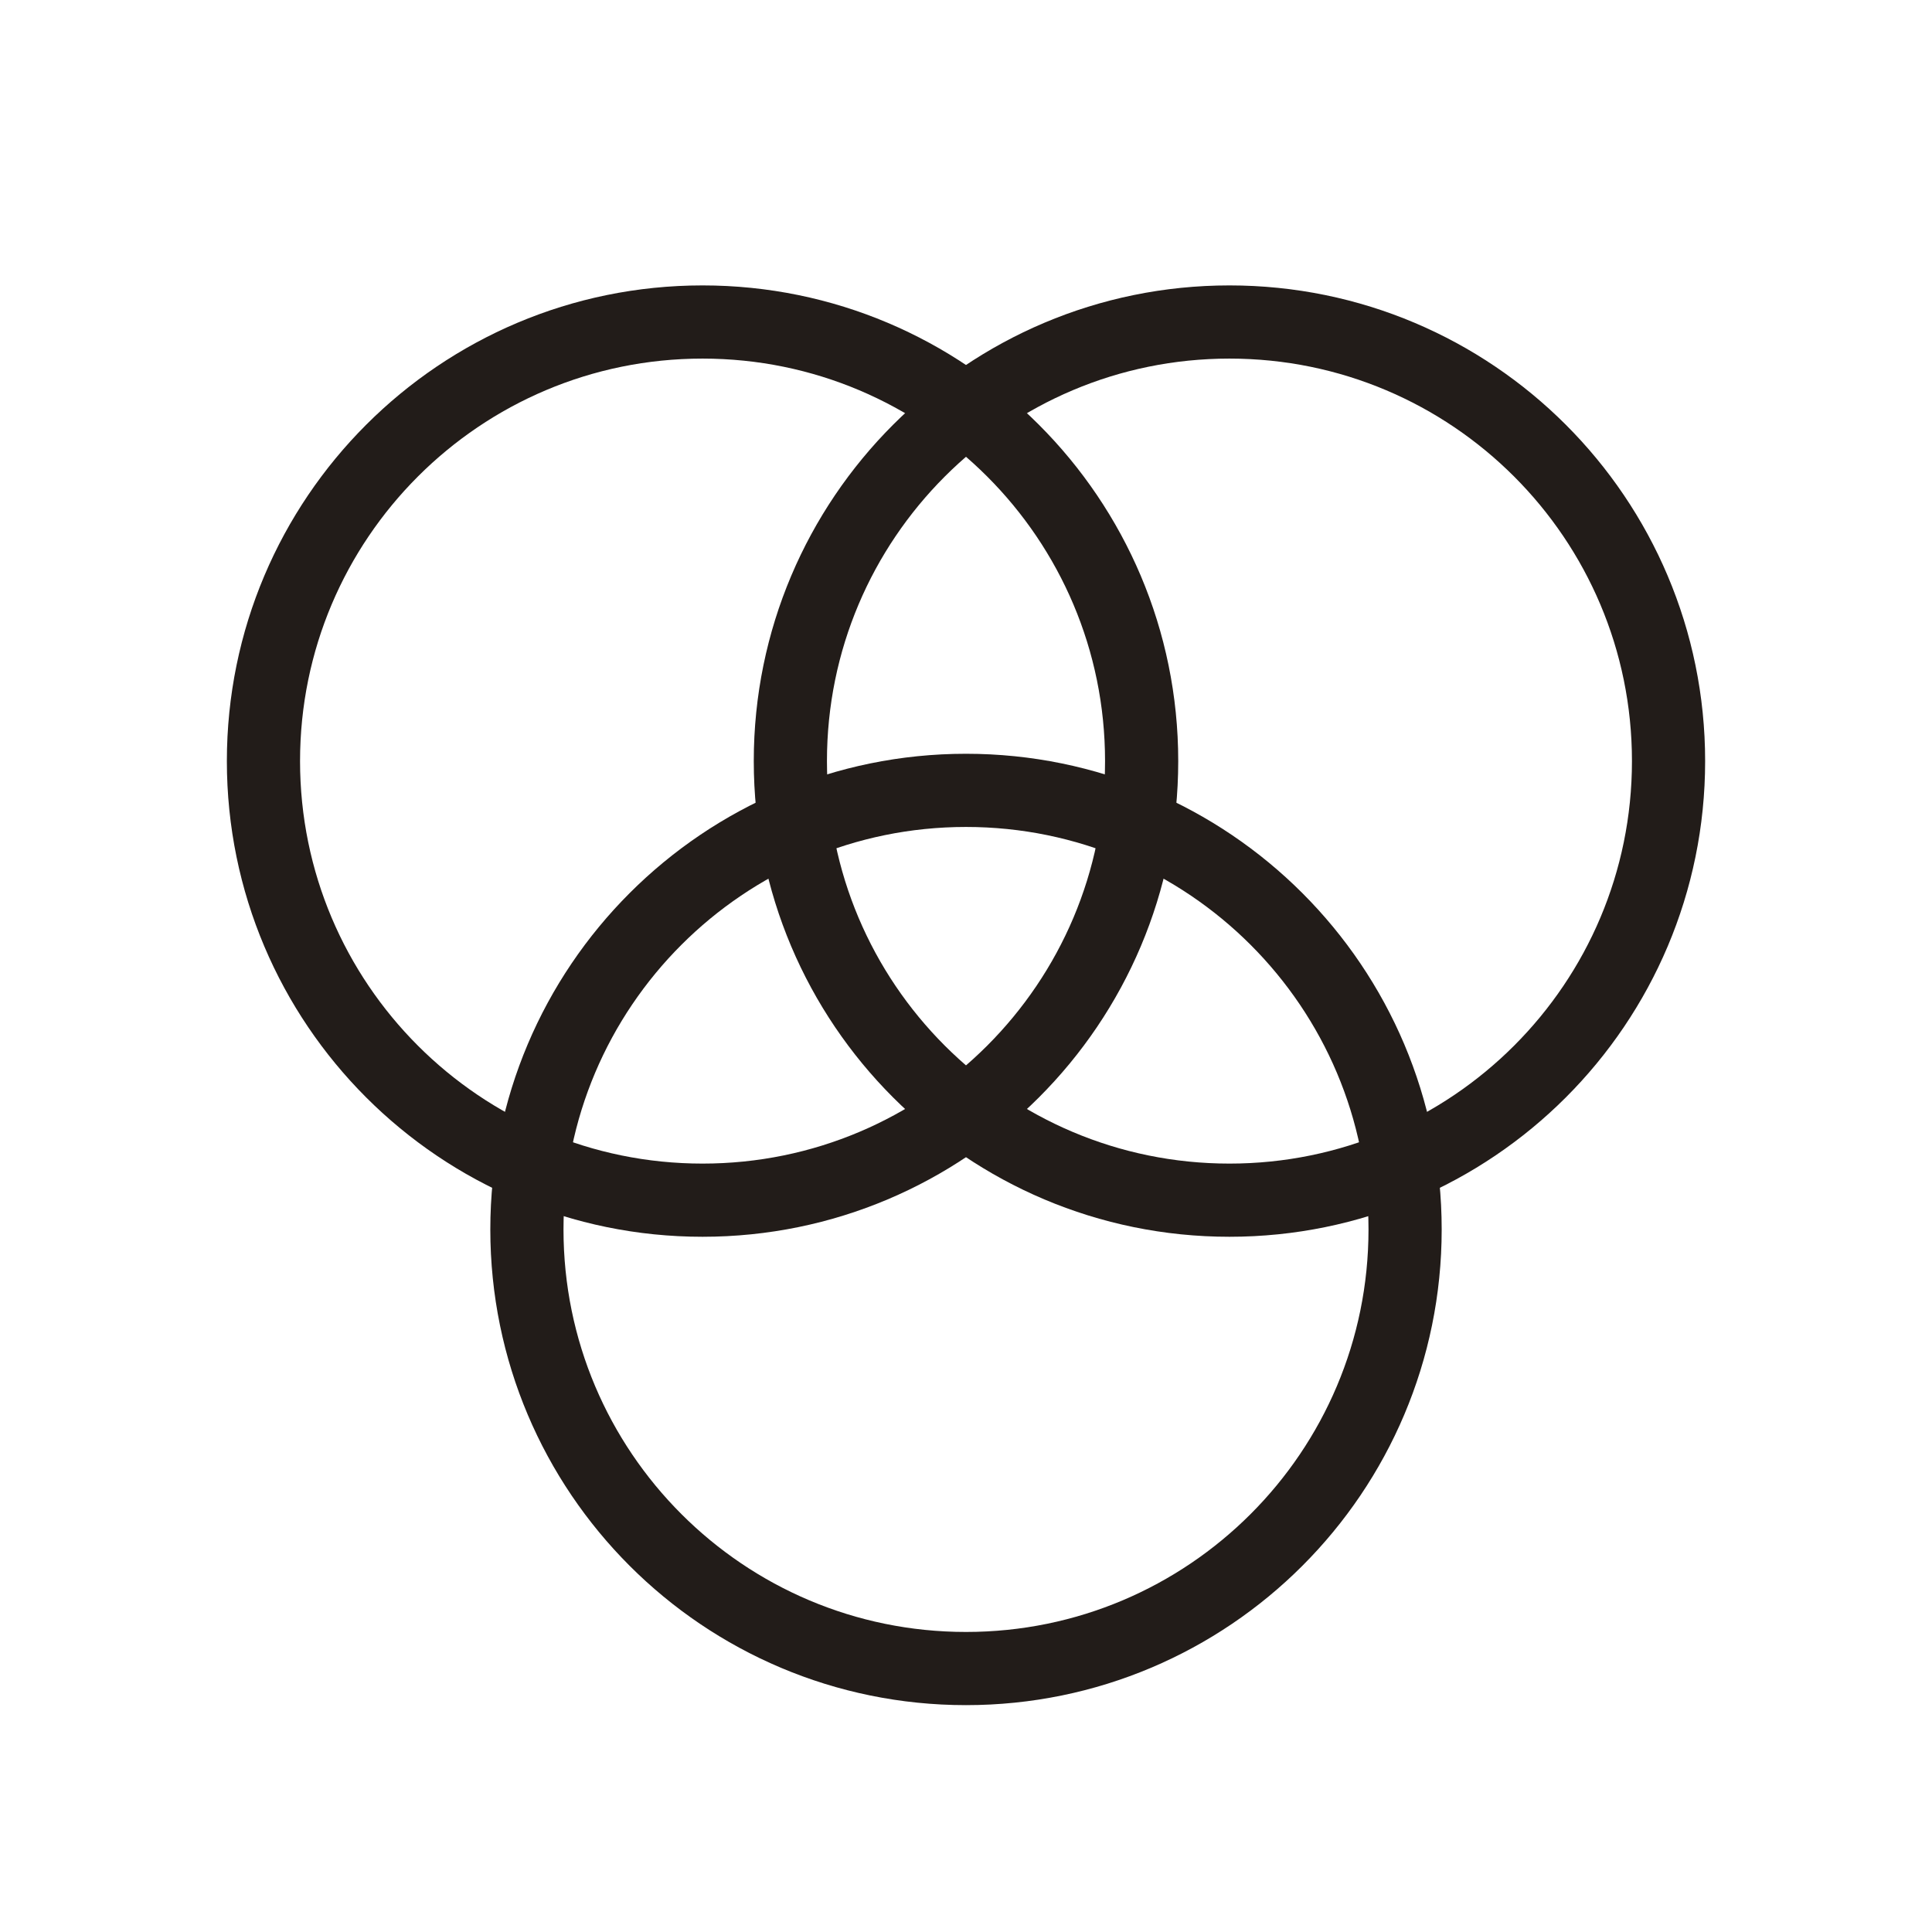
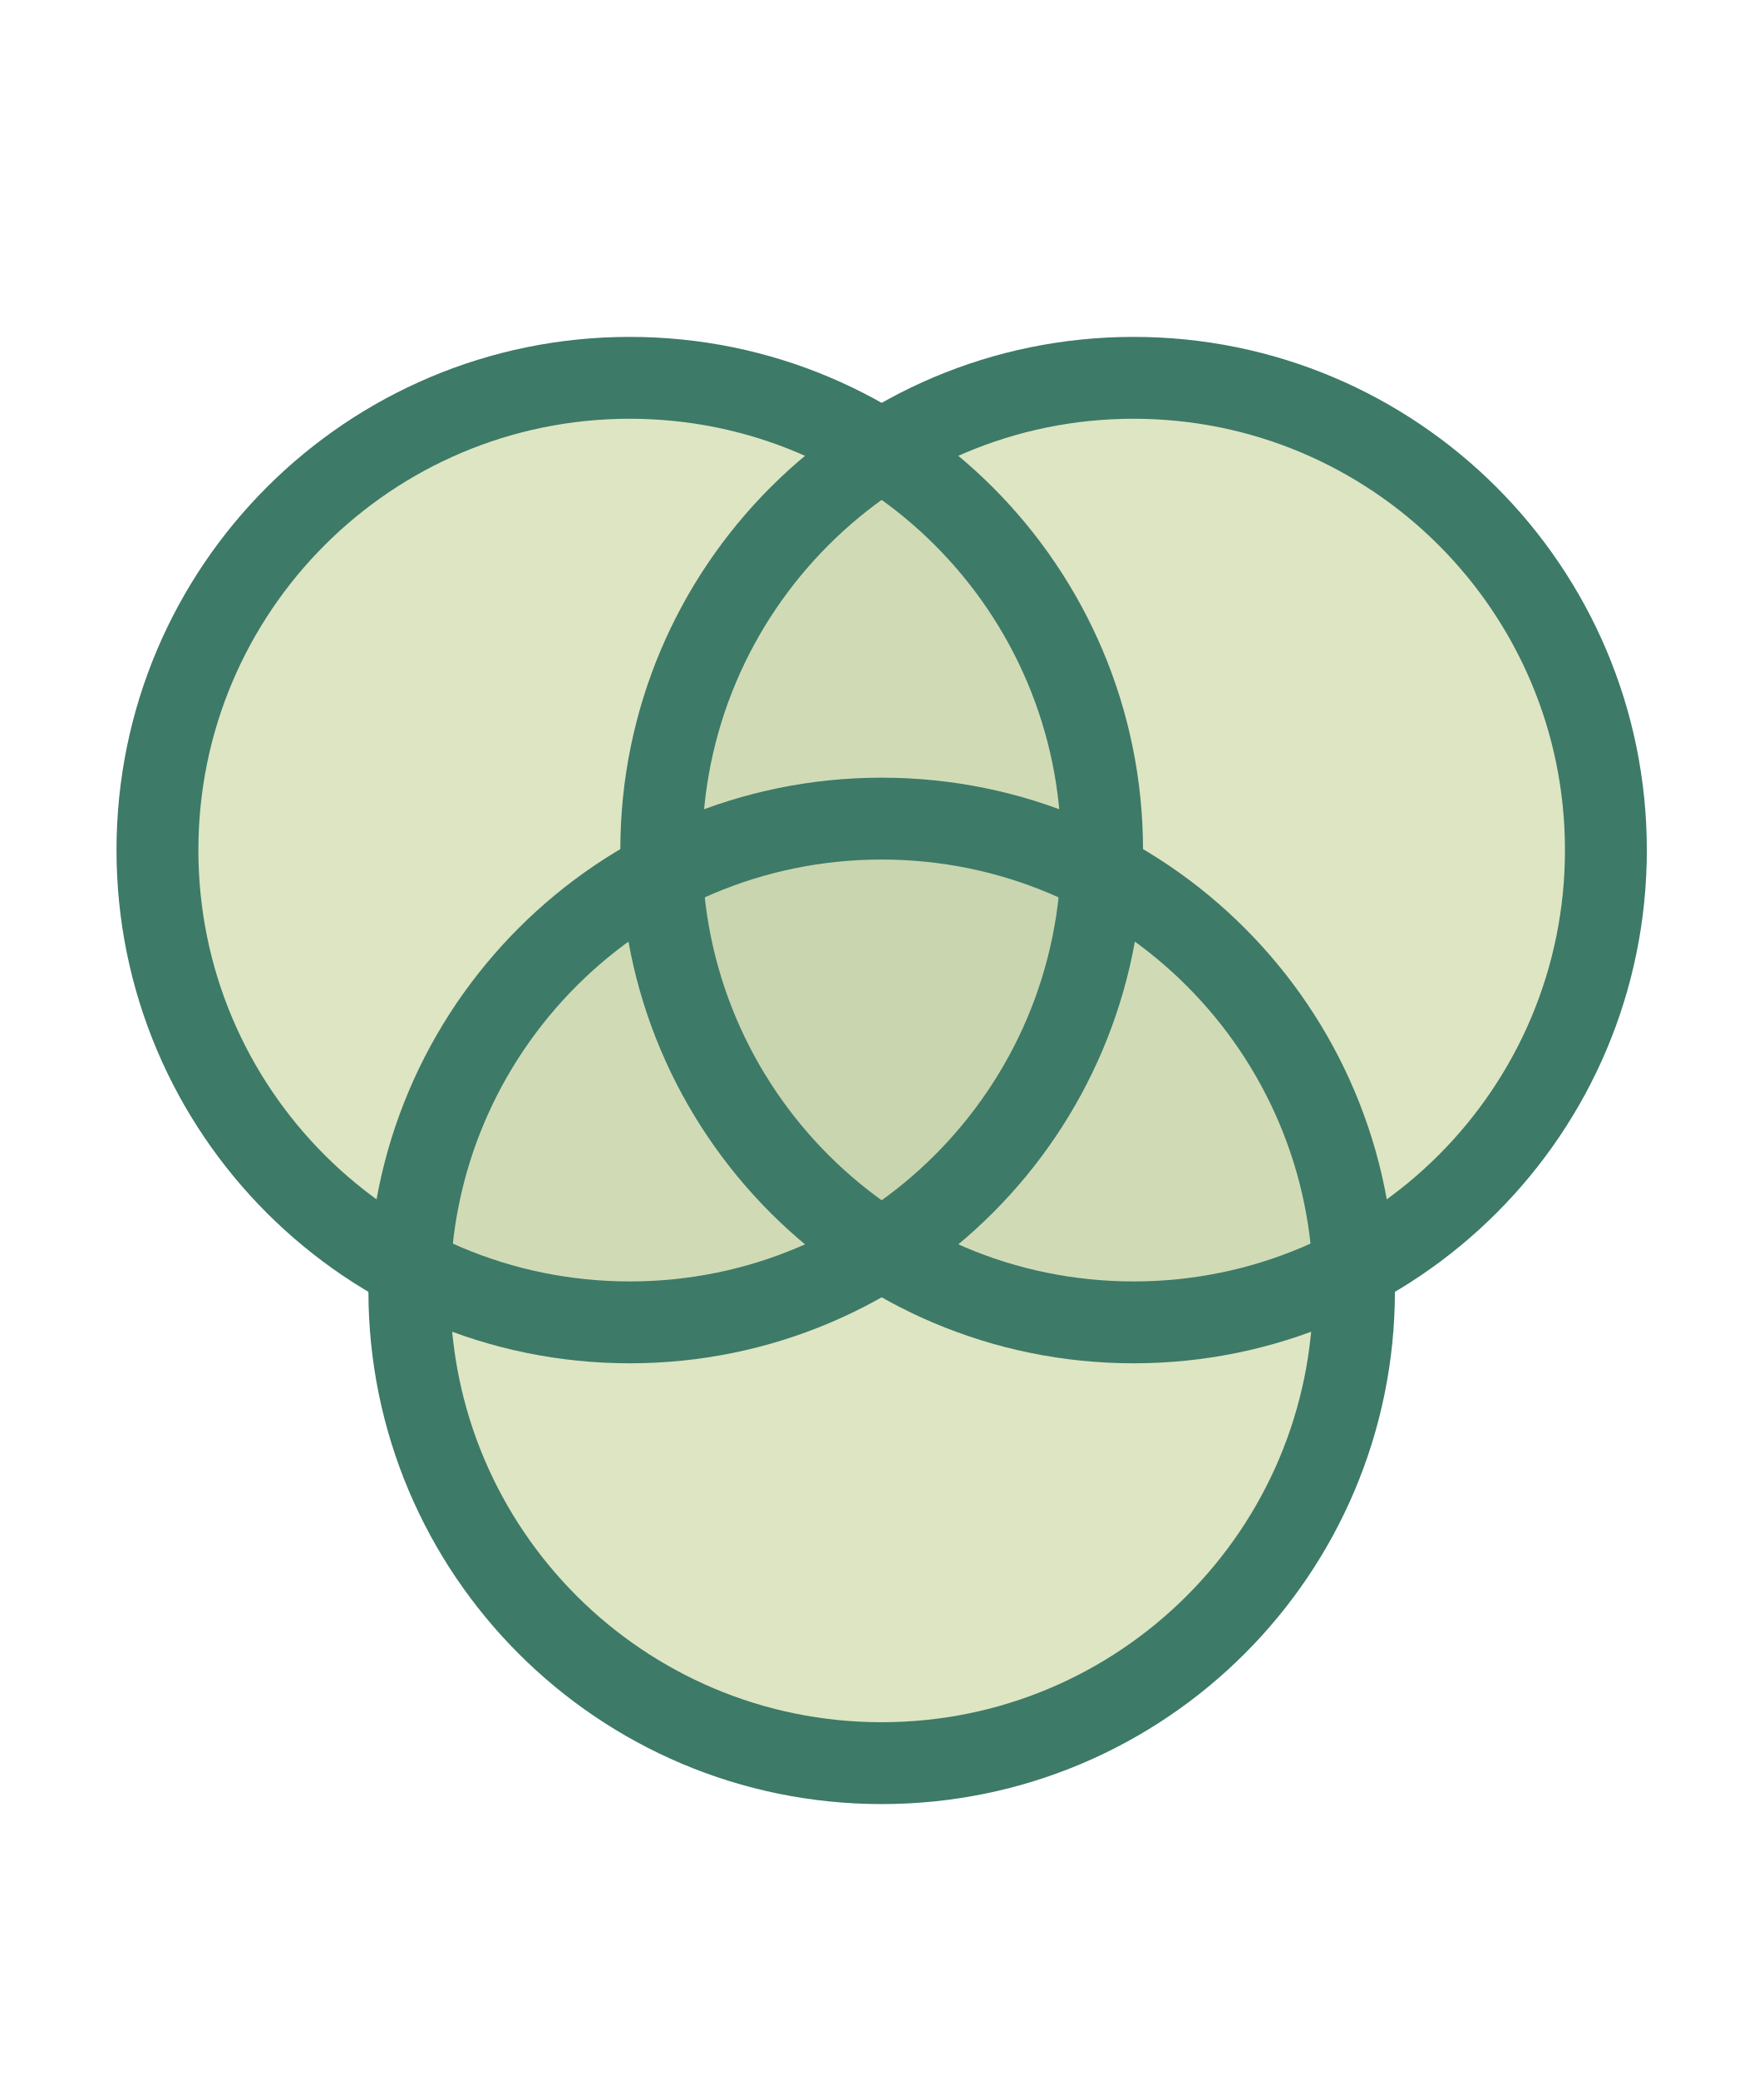
- <svg xmlns="http://www.w3.org/2000/svg" width="66" height="66" viewBox="0 0 66 66" fill="none">
-   <circle cx="24" cy="26" r="15" stroke="#221C19" stroke-width="2.5" />
-   <circle cx="42" cy="26" r="15" stroke="#221C19" stroke-width="2.5" />
-   <circle cx="33" cy="42" r="15" stroke="#221C19" stroke-width="2.5" />
+ <svg xmlns="http://www.w3.org/2000/svg" width="56" height="66" viewBox="0 0 56 66" fill="none">
+   <circle cx="20" cy="27" r="15" fill="#f8f8d8" />
+   <circle cx="36" cy="27" r="15" fill="#f8f8d8" />
+   <circle cx="28" cy="41" r="15" fill="#f8f8d8" />
+   <circle cx="20" cy="27" r="15" fill="#c0d0a8" fill-opacity="0.45" />
+   <circle cx="36" cy="27" r="15" fill="#c0d0a8" fill-opacity="0.45" />
+   <circle cx="28" cy="41" r="15" fill="#c0d0a8" fill-opacity="0.45" />
+   <circle cx="20" cy="27" r="15" stroke="#3d7a68" stroke-width="2.6" />
+   <circle cx="36" cy="27" r="15" stroke="#3d7a68" stroke-width="2.6" />
+   <circle cx="28" cy="41" r="15" stroke="#3d7a68" stroke-width="2.6" />
</svg>
